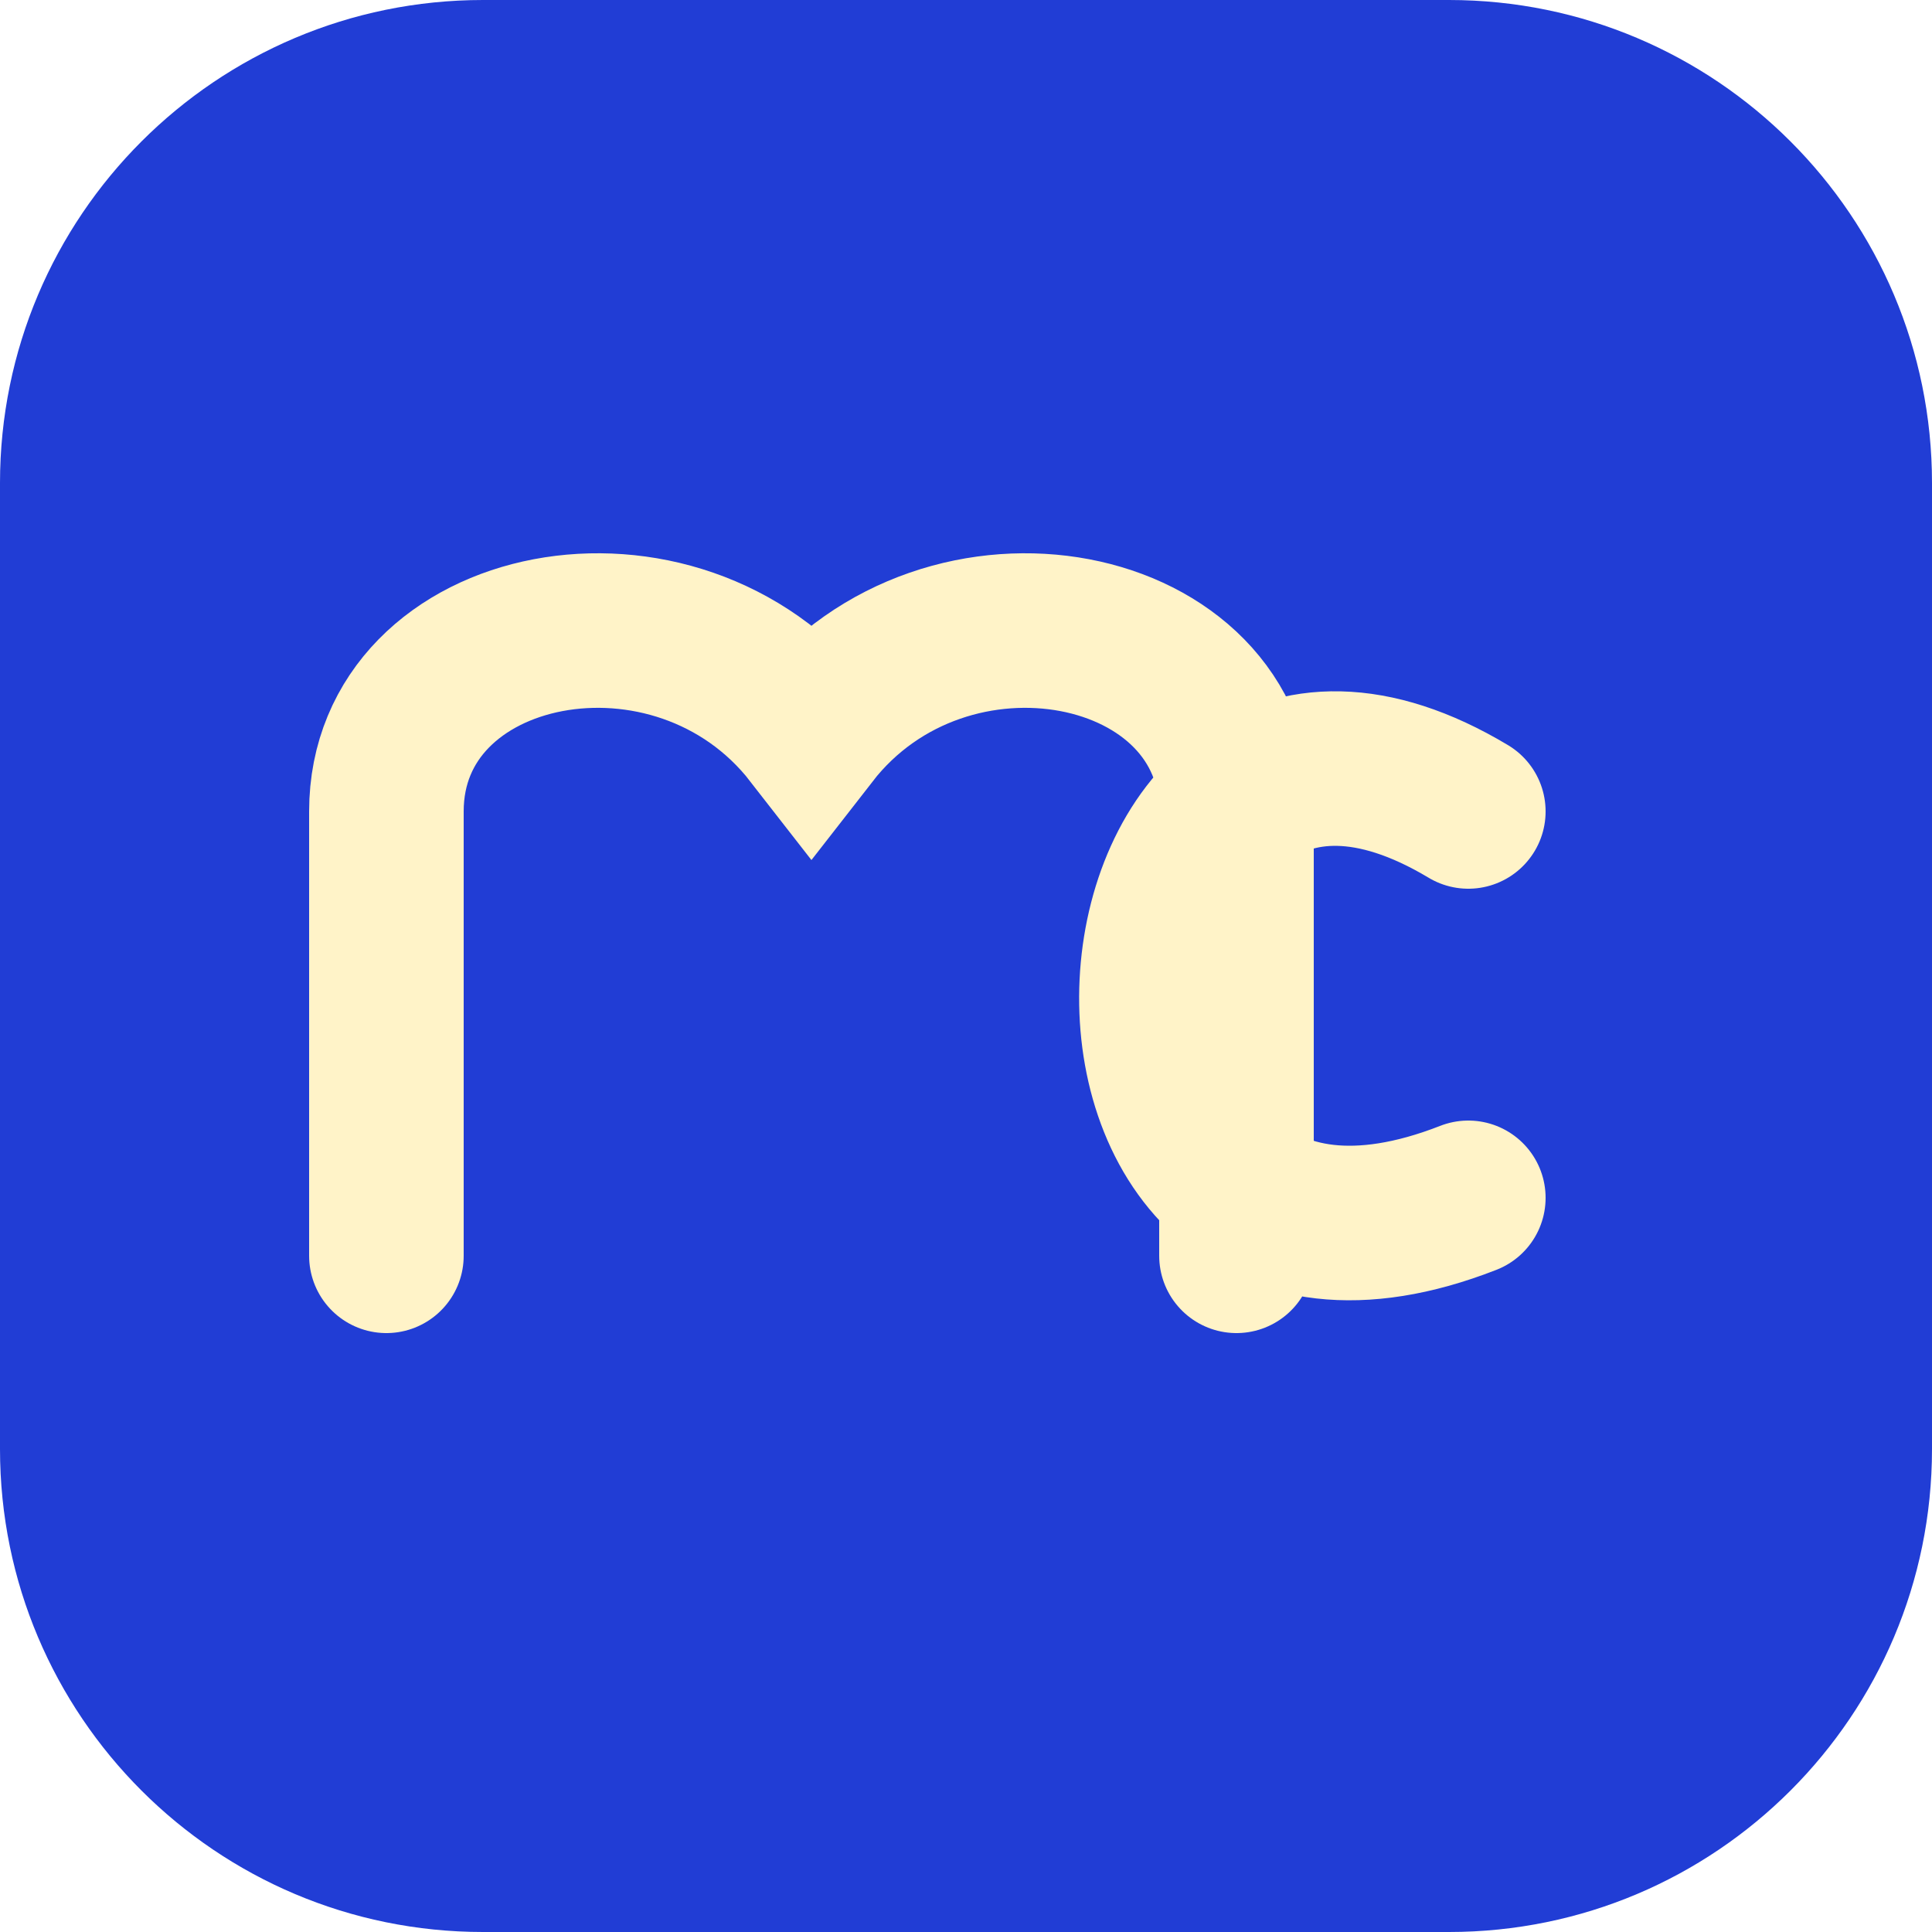
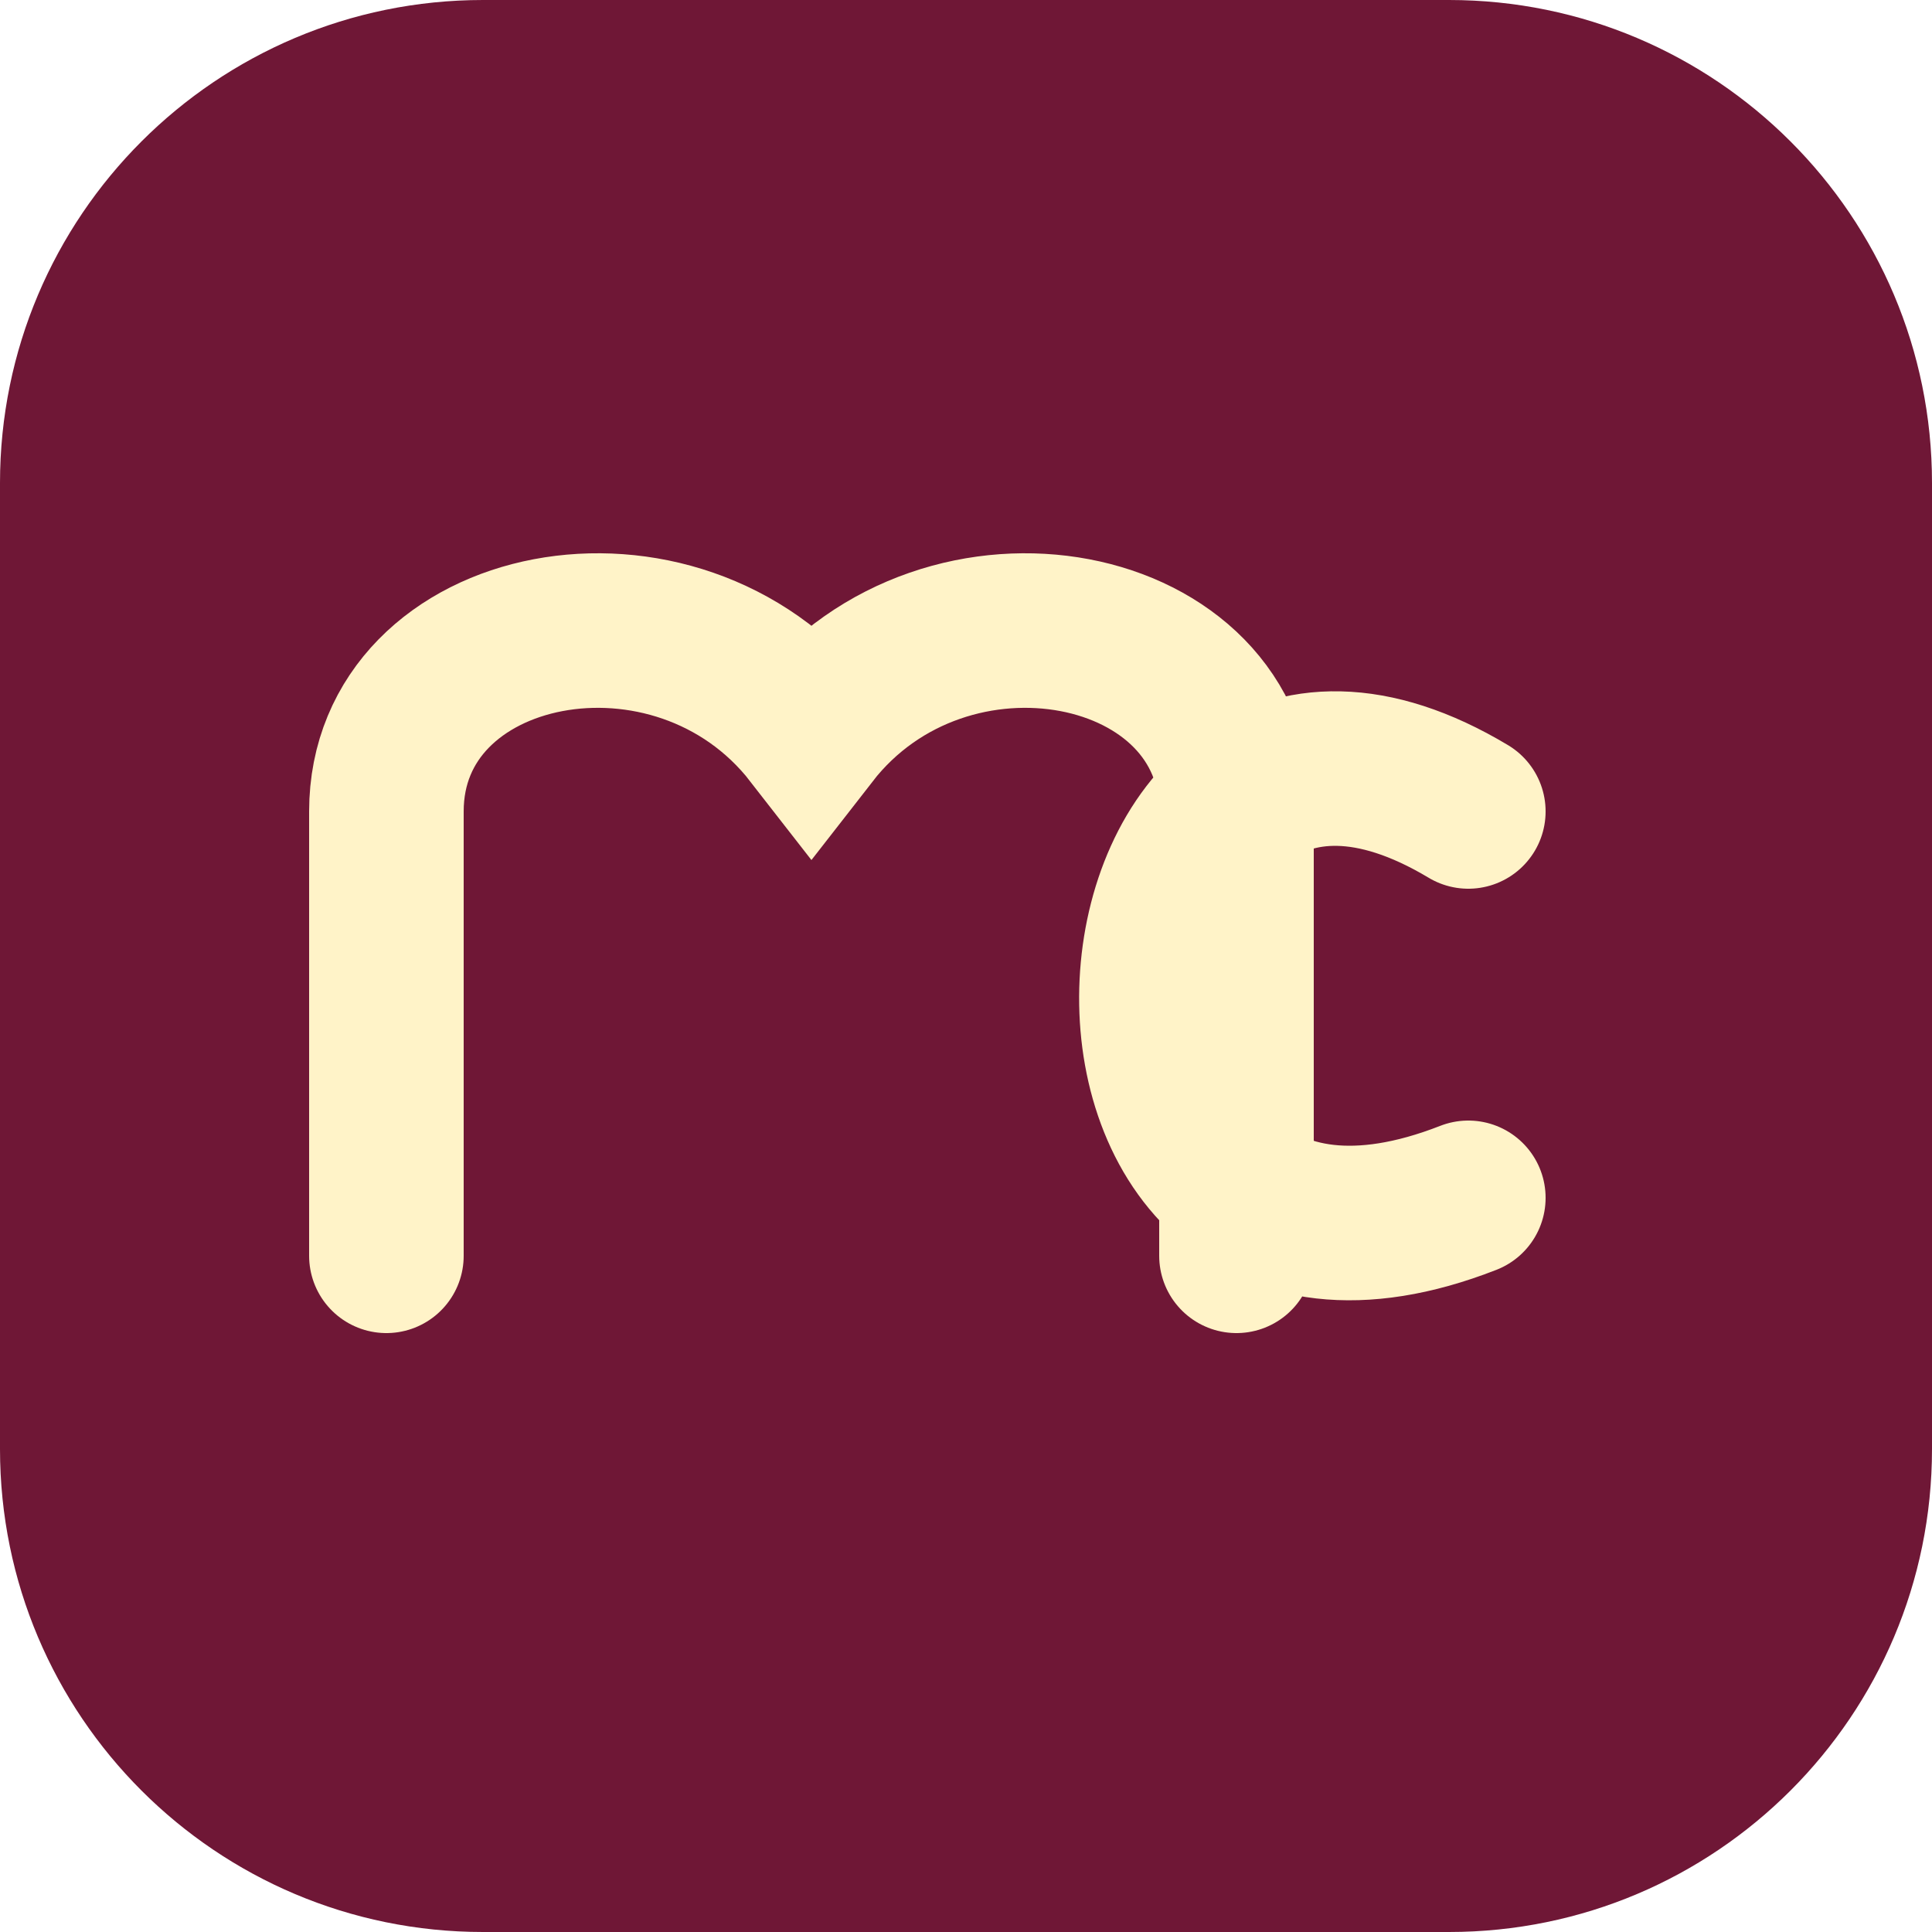
<svg xmlns="http://www.w3.org/2000/svg" viewBox="0 0 100 100">
-   <rect width="100" height="100" rx="25" fill="#213dd5" />
+   <rect width="100" height="100" rx="25" fill="#6f1736" />
  <path d="M20 65V42c0-10 15-13 22-4 7-9 22-6 22 4v23M76 42c-20-12-23 29 0 20" fill="none" stroke="#fff3c8" stroke-width="8" stroke-linecap="round" />
</svg>
